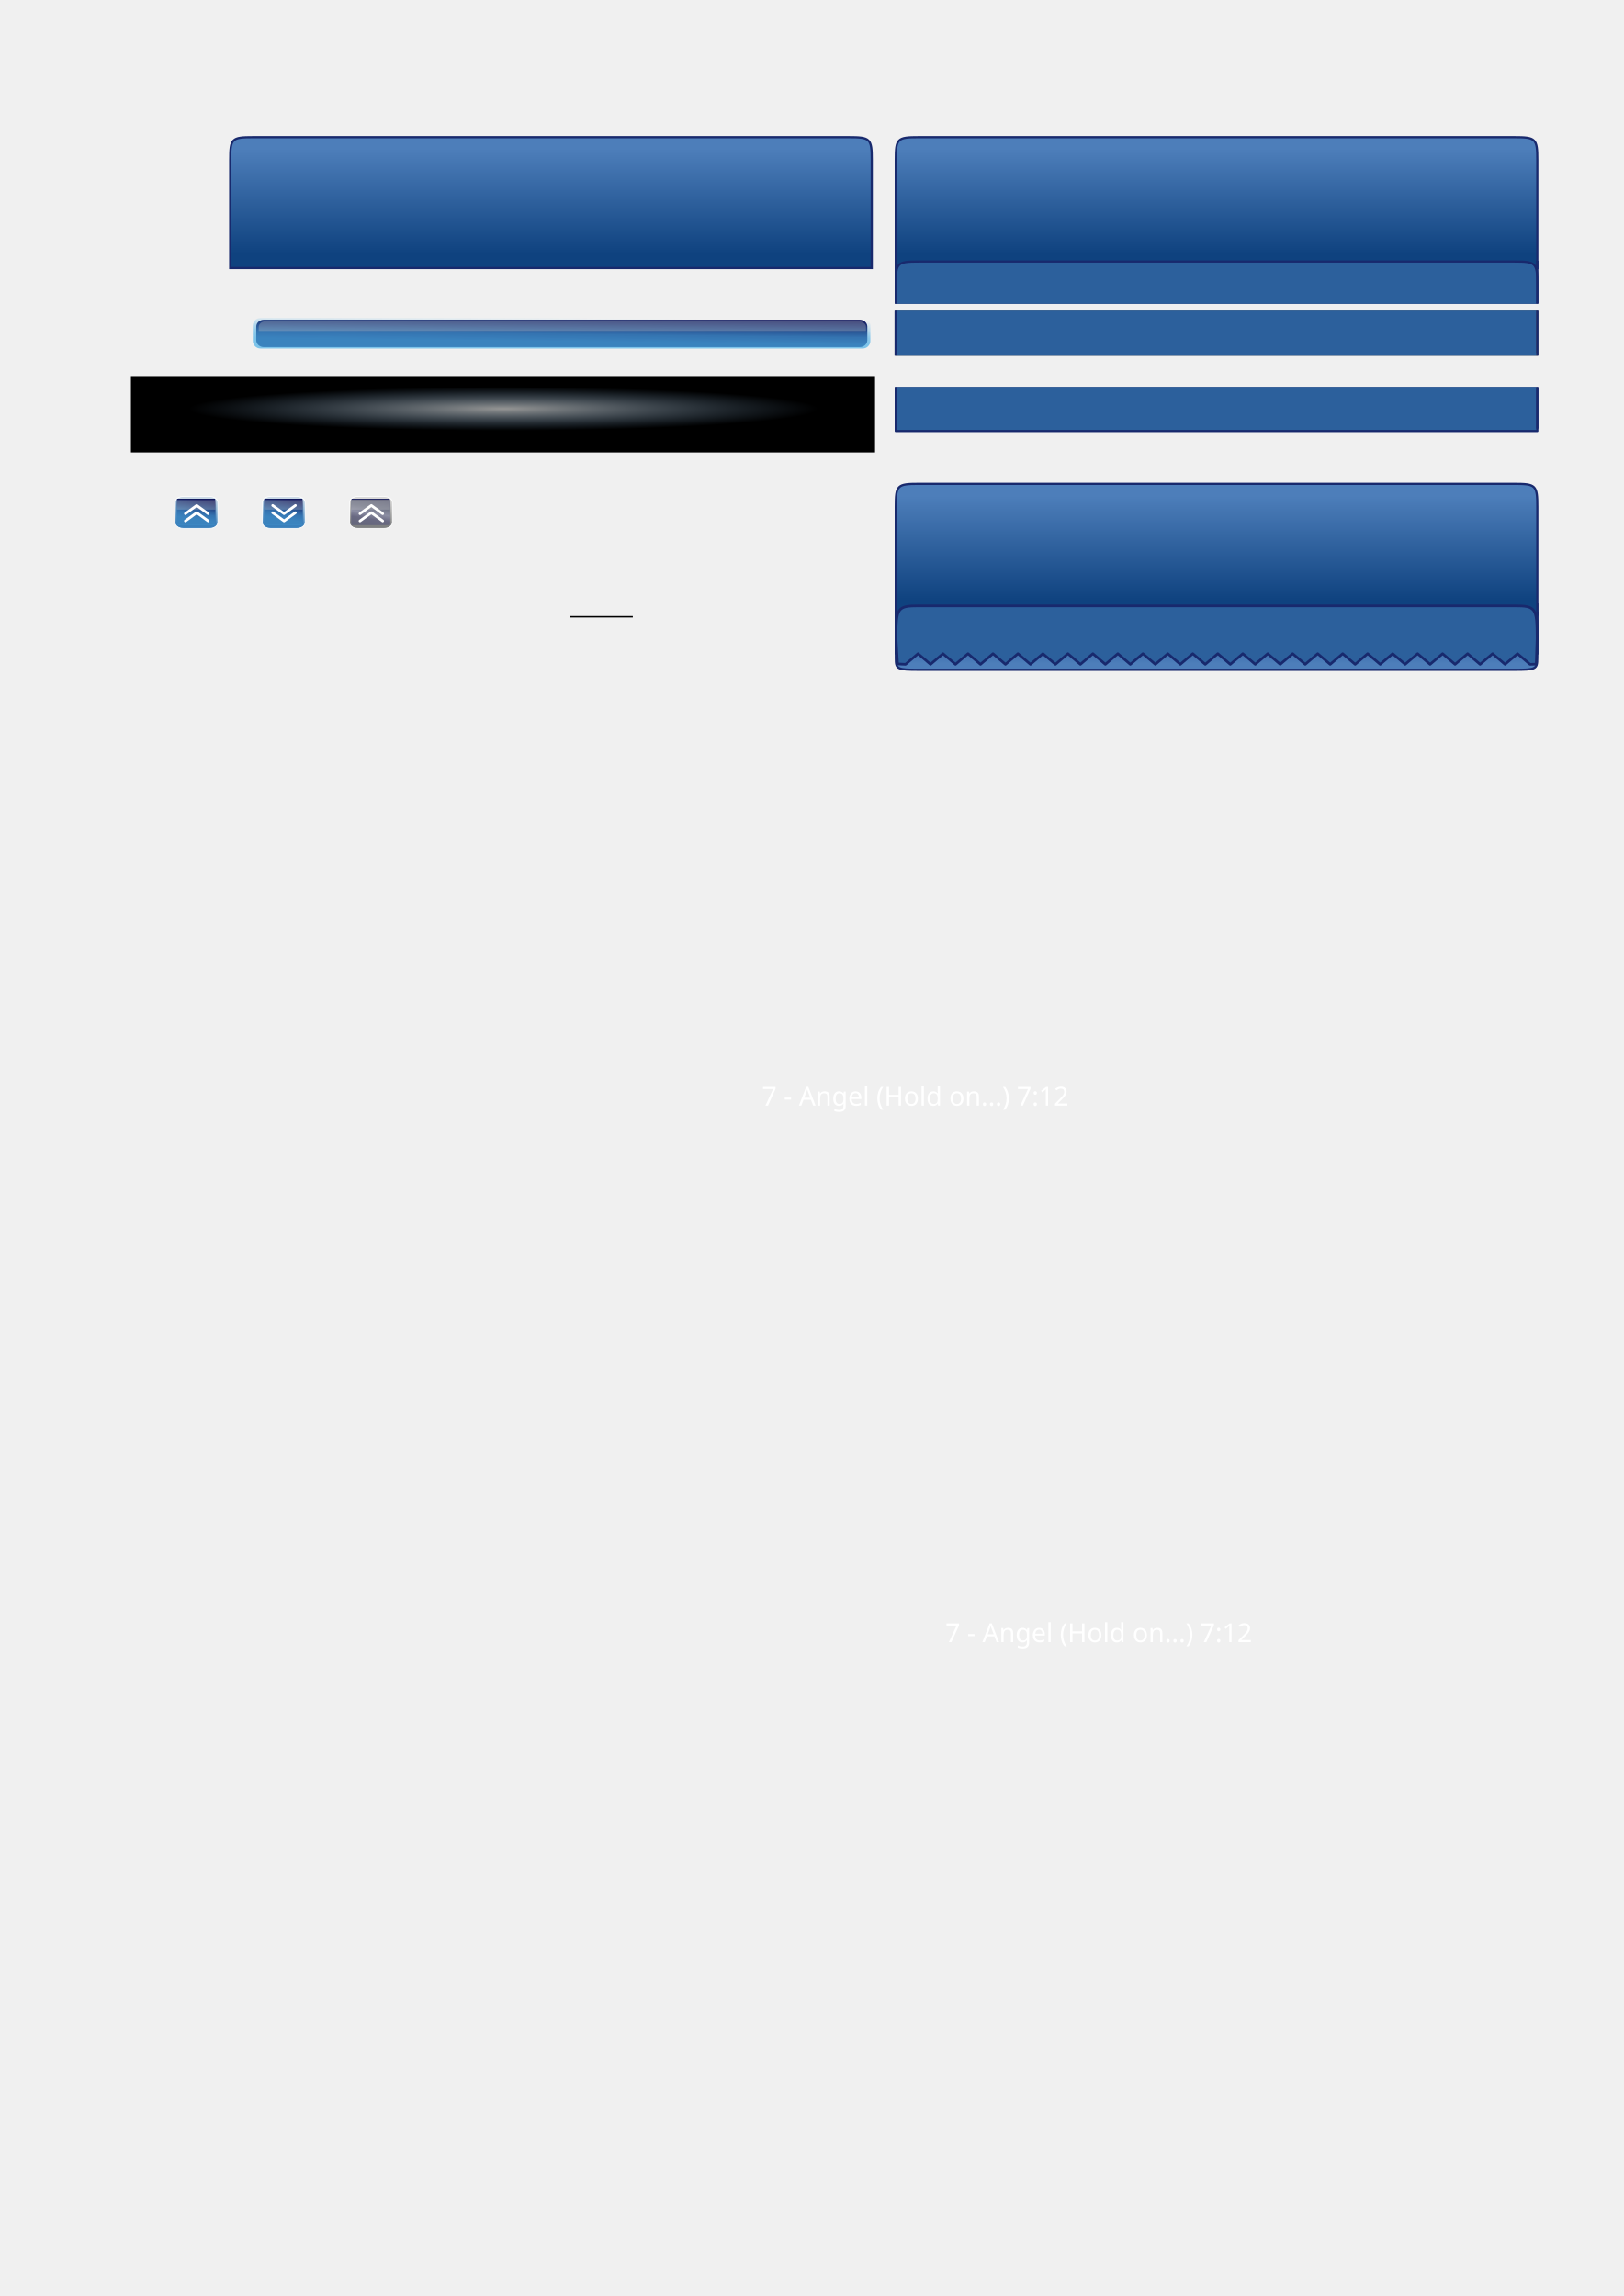
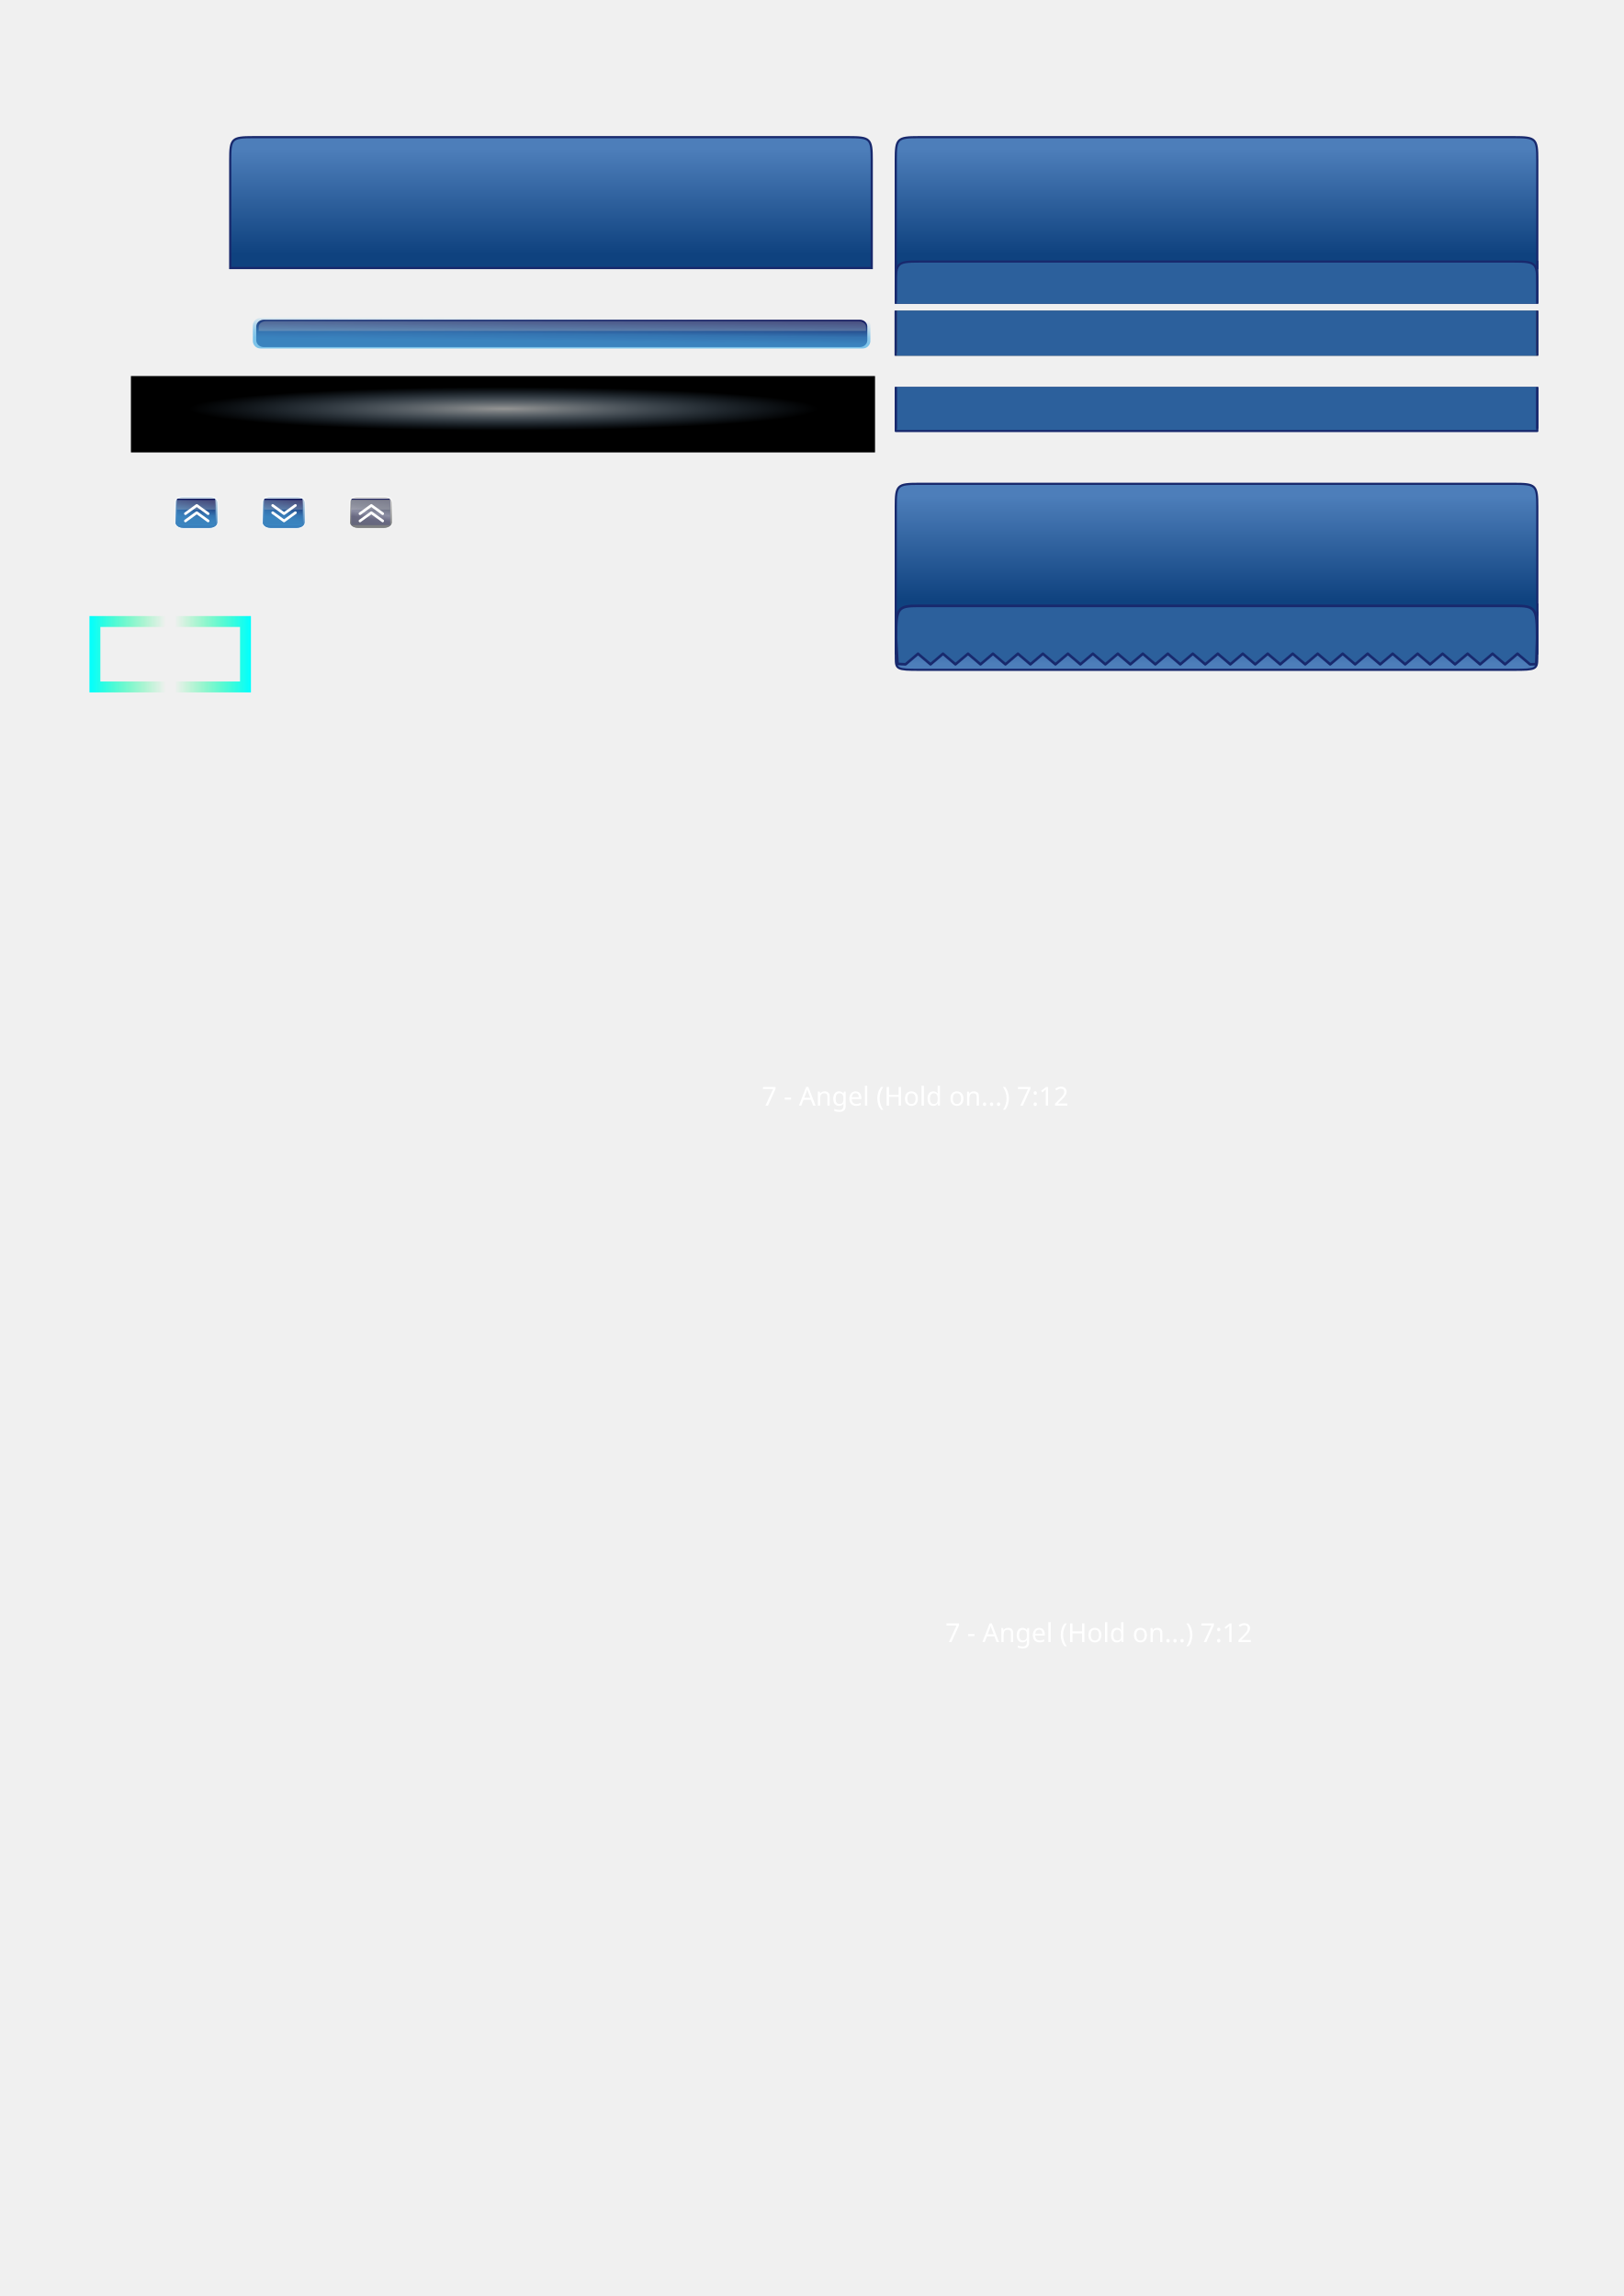
<svg xmlns="http://www.w3.org/2000/svg" xmlns:xlink="http://www.w3.org/1999/xlink" width="744.094" height="1052.362" id="svg2465">
  <defs id="defs2467">
+     <linearGradient id="linearGradient9268">
+       <stop id="stop9270" offset="0" style="stop-color:#00ffff;stop-opacity:1;" />
+       <stop style="stop-color:#00ff44;stop-opacity:0;" offset="0.81" id="stop9274" />
+       <stop id="stop9272" offset="1" style="stop-color:#00ffff;stop-opacity:0;" />
+     </linearGradient>
+     <linearGradient id="linearGradient7327">
+       <stop id="stop7329" offset="0" style="stop-color:#00ff59;stop-opacity:0;" />
+       <stop id="stop7331" offset="1" style="stop-color:#00ffff;stop-opacity:1;" />
+     </linearGradient>
+     <linearGradient id="linearGradient6320">
+       <stop style="stop-color:#000000;stop-opacity:1;" offset="0" id="stop6322" />
+       <stop style="stop-color:#000000;stop-opacity:0;" offset="1" id="stop6324" />
+     </linearGradient>
    <linearGradient id="linearGradient4456">
      <stop style="stop-color:#fffffd;stop-opacity:0.584;" offset="0" id="stop4458" />
      <stop style="stop-color:#91cbff;stop-opacity:0;" offset="1" id="stop4460" />
    </linearGradient>
    <linearGradient id="linearGradient4598">
      <stop id="stop4600" offset="0" style="stop-color:#7e8081;stop-opacity:1;" />
      <stop id="stop4602" offset="1" style="stop-color:#83807c;stop-opacity:0;" />
    </linearGradient>
    <linearGradient id="linearGradient3617">
      <stop style="stop-color:#898989;stop-opacity:1;" offset="0" id="stop3619" />
      <stop style="stop-color:#8e8b91;stop-opacity:1;" offset="0.23" id="stop3621" />
      <stop style="stop-color:#c0c0c0;stop-opacity:1;" offset="0.46" id="stop3623" />
      <stop style="stop-color:#9b9e9b;stop-opacity:1;" offset="0.69" id="stop3625" />
      <stop style="stop-color:#818183;stop-opacity:1;" offset="1" id="stop3627" />
    </linearGradient>
    <linearGradient id="linearGradient5303">
      <stop style="stop-color:#3980bc;stop-opacity:1;" offset="0" id="stop5305" />
      <stop style="stop-color:#3980bc;stop-opacity:0;" offset="1" id="stop5307" />
    </linearGradient>
    <linearGradient id="linearGradient3337">
      <stop style="stop-color:#4f86d3;stop-opacity:1;" offset="0" id="stop3339" />
      <stop style="stop-color:#225799;stop-opacity:1;" offset="1" id="stop3348" />
    </linearGradient>
    <linearGradient y2="59.5" x2="156" y1="107.5" x1="156" gradientUnits="userSpaceOnUse" id="SVGID_3_" gradientTransform="translate(301.5,-42.13782)">
      <stop id="stop41" style="stop-color:#0f427f;stop-opacity:1;" offset="0" />
      <stop id="stop43" style="stop-color:#4d7eba;stop-opacity:1;" offset="1" />
    </linearGradient>
    <linearGradient y2="159.5" x2="156" y1="23.5" x1="156" gradientUnits="userSpaceOnUse" id="SVGID_4_">
      <stop id="stop50" style="stop-color:#383838" offset="0" />
      <stop id="stop52" style="stop-color:#000000" offset="1" />
    </linearGradient>
    <linearGradient y2="338.5" x2="156" y1="386.5" x1="156" gradientUnits="userSpaceOnUse" id="SVGID_1_">
      <stop id="stop13" style="stop-color:#303030" offset="0" />
      <stop id="stop15" style="stop-color:#666666" offset="1" />
    </linearGradient>
    <linearGradient xlink:href="#SVGID_3_" id="linearGradient12237" gradientUnits="userSpaceOnUse" gradientTransform="translate(301.5,-42.13782)" x1="156" y1="107.5" x2="156" y2="59.5" />
    <linearGradient xlink:href="#SVGID_4_" id="linearGradient12239" gradientUnits="userSpaceOnUse" x1="156" y1="23.5" x2="156" y2="159.5" />
    <linearGradient xlink:href="#SVGID_3_" id="linearGradient12249" gradientUnits="userSpaceOnUse" gradientTransform="translate(400,8.362183)" x1="156" y1="107.5" x2="156" y2="59.5" />
    <linearGradient xlink:href="#SVGID_3_" id="linearGradient12307" gradientUnits="userSpaceOnUse" gradientTransform="translate(400,8.362183)" x1="156" y1="107.5" x2="156" y2="59.5" />
    <linearGradient xlink:href="#SVGID_4_" id="linearGradient12309" gradientUnits="userSpaceOnUse" x1="156" y1="23.5" x2="156" y2="159.5" />
    <linearGradient xlink:href="#SVGID_4_" id="linearGradient12321" gradientUnits="userSpaceOnUse" x1="156" y1="23.5" x2="156" y2="159.5" />
    <linearGradient id="linearGradient2492" gradientUnits="userSpaceOnUse" x1="156" y1="23.5" x2="156" y2="159.5">
      <stop offset="0" style="stop-color:#383838" id="stop2494" />
      <stop offset="1" style="stop-color:#000000" id="stop2496" />
    </linearGradient>
    <linearGradient xlink:href="#SVGID_4_" id="linearGradient12327" gradientUnits="userSpaceOnUse" x1="156" y1="23.5" x2="156" y2="159.5" gradientTransform="translate(400,9.362183)" />
    <linearGradient id="linearGradient20166" gradientUnits="userSpaceOnUse" x1="156" y1="23.5" x2="156" y2="159.5">
      <stop offset="0" style="stop-color:#383838" id="stop20168" />
      <stop offset="1" style="stop-color:#000000" id="stop20170" />
    </linearGradient>
    <linearGradient id="linearGradient2477" gradientUnits="userSpaceOnUse" x1="156" y1="386.5" x2="156" y2="338.5">
      <stop offset="0" style="stop-color:#303030" id="stop2479" />
      <stop offset="1" style="stop-color:#666666" id="stop2481" />
    </linearGradient>
    <linearGradient xlink:href="#SVGID_3_" id="linearGradient4249" gradientUnits="userSpaceOnUse" x1="156" y1="386.5" x2="156" y2="338.5" gradientTransform="translate(96.5,-270.1378)" />
    <linearGradient gradientTransform="translate(-304.1549,-0.6960067)" gradientUnits="userSpaceOnUse" xlink:href="#linearGradient3168" id="linearGradient28259" y2="92.862" x2="704.998" y1="92.862" x1="409.998" />
    <linearGradient gradientUnits="userSpaceOnUse" xlink:href="#linearGradient3168" id="linearGradient28255" y2="92.862" x2="704.998" y1="92.862" x1="409.998" />
    <linearGradient gradientUnits="userSpaceOnUse" xlink:href="#linearGradient27262" id="linearGradient27268" y2="92.862" x2="704.998" y1="92.862" x1="409.998" />
    <linearGradient gradientUnits="userSpaceOnUse" xlink:href="#linearGradient3168" id="linearGradient27258" y2="129.297" x2="704.498" y1="129.297" x1="410.498" />
    <linearGradient gradientUnits="userSpaceOnUse" xlink:href="#linearGradient3168" id="linearGradient27240" y2="129.369" x2="705" y1="129.369" x1="704" />
    <linearGradient gradientUnits="userSpaceOnUse" xlink:href="#linearGradient3168" id="linearGradient27238" y2="129.37" x2="411" y1="129.37" x1="410" />
    <linearGradient gradientUnits="userSpaceOnUse" xlink:href="#linearGradient3168" id="linearGradient27236" y2="92.862" x2="704.998" y1="92.862" x1="409.998" />
    <linearGradient gradientTransform="matrix(1.485976,0,0,0.6042971,365.6023,54.96613)" gradientUnits="userSpaceOnUse" xlink:href="#linearGradient3168" id="linearGradient27217" y2="24.505" x2="127.203" y1="204.82" x1="127.203" />
    <linearGradient gradientTransform="matrix(3.373718,0,0,0.225475,387.5908,113.0999)" gradientUnits="userSpaceOnUse" xlink:href="#linearGradient3186" id="linearGradient27214" y2="173.231" x2="39.494" y1="161.823" x1="39.494" />
    <linearGradient gradientTransform="matrix(3.373718,0,0,0.225475,387.5908,113.0999)" gradientUnits="userSpaceOnUse" xlink:href="#linearGradient3186" id="linearGradient27211" y2="173.231" x2="39.494" y1="161.823" x1="39.494" />
    <linearGradient gradientTransform="matrix(1.485976,0,0,0.6042971,365.6023,54.96613)" gradientUnits="userSpaceOnUse" xlink:href="#linearGradient3033" id="linearGradient27209" y2="24.505" x2="127.203" y1="204.82" x1="127.203" />
    <linearGradient gradientTransform="matrix(3.373105,0,0,0.2365409,387.2329,143.3455)" gradientUnits="userSpaceOnUse" xlink:href="#linearGradient3168" id="linearGradient26224" y2="159.921" x2="37.697" y1="182.738" x1="37.697" />
    <linearGradient gradientTransform="translate(-305.5,64.5)" gradientUnits="userSpaceOnUse" xlink:href="#linearGradient3168" id="linearGradient26221" y2="92.862" x2="704.998" y1="92.862" x1="409.998" />
    <linearGradient gradientTransform="translate(-305.5,64.5)" gradientUnits="userSpaceOnUse" xlink:href="#linearGradient3168" id="linearGradient25670" y2="92.862" x2="704.998" y1="92.862" x1="409.998" />
    <linearGradient gradientTransform="translate(-320.5,67.5)" gradientUnits="userSpaceOnUse" xlink:href="#linearGradient3168" id="linearGradient25666" y2="129.37" x2="411" y1="129.37" x1="410" />
    <linearGradient gradientTransform="translate(-320.5,67.5)" gradientUnits="userSpaceOnUse" xlink:href="#linearGradient3168" id="linearGradient25663" y2="129.369" x2="705" y1="129.369" x1="704" />
    <linearGradient gradientUnits="userSpaceOnUse" xlink:href="#linearGradient3168" id="linearGradient25660" y2="129.369" x2="705" y1="129.369" x1="704" />
    <linearGradient gradientUnits="userSpaceOnUse" xlink:href="#linearGradient3168" id="linearGradient25658" y2="129.37" x2="411" y1="129.37" x1="410" />
    <linearGradient gradientUnits="userSpaceOnUse" xlink:href="#linearGradient3168" id="linearGradient25656" y2="92.862" x2="704.998" y1="92.862" x1="409.998" />
    <linearGradient gradientUnits="userSpaceOnUse" xlink:href="#linearGradient3168" id="linearGradient25638" y2="129.369" x2="705" y1="129.369" x1="704" />
    <linearGradient gradientUnits="userSpaceOnUse" xlink:href="#linearGradient3168" id="linearGradient25630" y2="129.37" x2="411" y1="129.37" x1="410" />
    <linearGradient gradientUnits="userSpaceOnUse" xlink:href="#linearGradient3168" id="linearGradient25622" y2="92.862" x2="704.998" y1="92.862" x1="409.998" />
    <linearGradient gradientTransform="matrix(1.485976,0,0,0.6042971,365.6023,54.96613)" gradientUnits="userSpaceOnUse" xlink:href="#linearGradient3033" id="linearGradient24264" y2="24.505" x2="127.203" y1="204.82" x1="127.203" />
    <linearGradient gradientTransform="matrix(3.373718,0,0,0.225475,387.5908,113.0999)" gradientUnits="userSpaceOnUse" xlink:href="#linearGradient3186" id="linearGradient24261" y2="173.231" x2="39.494" y1="161.823" x1="39.494" />
    <linearGradient gradientTransform="matrix(3.373105,0,0,0.2365409,387.2329,143.3455)" gradientUnits="userSpaceOnUse" xlink:href="#linearGradient3168" id="linearGradient18287" y2="159.921" x2="37.697" y1="182.738" x1="37.697" />
    <linearGradient gradientTransform="matrix(1.000179,0,0,0.7770556,1.982399,-16.407)" gradientUnits="userSpaceOnUse" xlink:href="#linearGradient3278" id="linearGradient18132" y2="448.785" x2="281.216" y1="414.846" x1="281.458" />
    <linearGradient gradientTransform="matrix(1,0,0,0.9464286,1.949747,-87.37264)" gradientUnits="userSpaceOnUse" xlink:href="#linearGradient3222" id="linearGradient18130" y2="414.139" x2="291.558" y1="428.139" x1="291.401" />
    <linearGradient gradientTransform="matrix(1.000179,0,0,0.7770556,1.982399,-16.407)" gradientUnits="userSpaceOnUse" xlink:href="#linearGradient3278" id="linearGradient18118" y2="448.785" x2="281.216" y1="414.846" x1="281.458" />
    <linearGradient gradientTransform="matrix(1,0,0,0.9464286,1.949747,-87.37264)" gradientUnits="userSpaceOnUse" xlink:href="#linearGradient3222" id="linearGradient18116" y2="414.139" x2="291.558" y1="428.139" x1="291.401" />
    <linearGradient gradientTransform="matrix(0.2384491,5.0370374e-2,-1.04767,4.931117,449.0314,146.3982)" gradientUnits="userSpaceOnUse" xlink:href="#linearGradient3278" id="linearGradient5431" y2="26.003" x2="617.646" y1="26.003" x1="571.39" />
    <linearGradient gradientTransform="matrix(0.952842,0.2012799,-0.2621792,1.234012,449.0314,146.3982)" gradientUnits="userSpaceOnUse" xlink:href="#linearGradient3256" id="linearGradient5428" y2="167.488" x2="221.501" y1="175.302" x1="219.501" />
    <radialGradient gradientTransform="matrix(1.085913,0.22939,-0.230051,1.082792,449.0314,146.3982)" gradientUnits="userSpaceOnUse" xlink:href="#linearGradient3339" id="radialGradient5425" fy="237.261" fx="87.631" r="43.632" cy="237.261" cx="87.631" />
    <radialGradient gradientTransform="matrix(1.494373,0.3156737,-0.1671707,0.7868303,449.9958,151.0906)" gradientUnits="userSpaceOnUse" xlink:href="#linearGradient3450" id="radialGradient5419" fy="239.966" fx="43.683" r="66.204" cy="239.966" cx="43.683" />
    <linearGradient gradientTransform="matrix(0.9018855,0.1905157,-0.2769924,1.303734,449.0432,146.3427)" gradientUnits="userSpaceOnUse" xlink:href="#linearGradient3316" id="linearGradient5416" y2="67.546" x2="255.826" y1="67.546" x1="163.299" />
    <linearGradient gradientTransform="matrix(1.007419,0.2128088,-0.2479757,1.167159,448.914,146.9377)" gradientUnits="userSpaceOnUse" xlink:href="#linearGradient3426" id="linearGradient5408" y2="30.521" x2="133.694" y1="31.259" x1="191.884" />
    <radialGradient gradientUnits="userSpaceOnUse" xlink:href="#linearGradient3222" id="radialGradient4409" fy="210.796" fx="85.957" r="37.277" cy="210.796" cx="85.957" />
    <linearGradient gradientUnits="userSpaceOnUse" xlink:href="#linearGradient3222" id="linearGradient4407" y2="229.452" x2="97.897" y1="164.932" x1="70.037" />
    <radialGradient gradientUnits="userSpaceOnUse" xlink:href="#linearGradient3210" id="radialGradient4405" fy="211.573" fx="87.398" r="48.997" cy="211.573" cx="87.398" />
    <linearGradient gradientTransform="matrix(1.133764,0,0,0.991129,134.0667,345.742)" gradientUnits="userSpaceOnUse" xlink:href="#linearGradient3033" id="linearGradient4389" y2="24.505" x2="127.203" y1="204.82" x1="127.203" />
    <linearGradient gradientTransform="matrix(2.546623,0,0,0.392677,152.2301,340.5969)" gradientUnits="userSpaceOnUse" xlink:href="#linearGradient3168" id="linearGradient4386" y2="159.921" x2="37.697" y1="182.738" x1="37.697" />
    <linearGradient gradientTransform="matrix(2.546623,0,0,0.392677,152.2301,406.5969)" gradientUnits="userSpaceOnUse" xlink:href="#linearGradient3168" id="linearGradient4383" y2="159.921" x2="37.697" y1="182.738" x1="37.697" />
    <linearGradient gradientTransform="matrix(2.546623,0,0,0.392677,152.2301,470.5969)" gradientUnits="userSpaceOnUse" xlink:href="#linearGradient3168" id="linearGradient4380" y2="159.921" x2="37.697" y1="182.738" x1="37.697" />
    <linearGradient gradientTransform="matrix(2.546623,0,0,0.392677,152.2301,374.5969)" gradientUnits="userSpaceOnUse" xlink:href="#linearGradient3186" id="linearGradient4377" y2="173.231" x2="39.494" y1="161.823" x1="39.494" />
    <linearGradient gradientTransform="matrix(2.546623,0,0,0.392677,152.2301,440.5969)" gradientUnits="userSpaceOnUse" xlink:href="#linearGradient3186" id="linearGradient4374" y2="173.231" x2="39.494" y1="161.823" x1="39.494" />
    <linearGradient id="linearGradient3186">
      <stop id="stop3188" offset="0" style="stop-color:#ffffff;stop-opacity:1" />
      <stop id="stop3190" offset="1" style="stop-color:#ffffff;stop-opacity:0" />
    </linearGradient>
    <linearGradient id="linearGradient3168">
      <stop id="stop3170" offset="0" style="stop-color:#cee9f7;stop-opacity:1" />
      <stop id="stop3172" offset="1" style="stop-color:#bfd8e5;stop-opacity:1" />
    </linearGradient>
    <linearGradient id="linearGradient3033">
      <stop id="stop3035" offset="0" style="stop-color:#419eea;stop-opacity:0.175" />
      <stop id="stop3037" offset="1" style="stop-color:#ffffff;stop-opacity:0" />
    </linearGradient>
    <linearGradient id="linearGradient4152">
      <stop id="stop4154" offset="0" style="stop-color:#452b3b;stop-opacity:0.625" />
      <stop id="stop4162" offset="1" style="stop-color:#3d2634;stop-opacity:0" />
    </linearGradient>
    <radialGradient gradientUnits="userSpaceOnUse" xlink:href="#linearGradient4152" id="radialGradient4150" fy="210.796" fx="85.957" r="37.277" cy="210.796" cx="85.957" />
    <linearGradient id="linearGradient3426">
      <stop id="stop3428" offset="0" style="stop-color:#97f1fd;stop-opacity:1" />
      <stop id="stop3430" offset="1" style="stop-color:#41cdff;stop-opacity:0.701" />
    </linearGradient>
    <linearGradient id="linearGradient3316">
      <stop id="stop3318" offset="0" style="stop-color:#46b3ff;stop-opacity:1" />
      <stop id="stop3324" offset="0.02" style="stop-color:#1d72c9;stop-opacity:1" />
      <stop id="stop3326" offset="0.515" style="stop-color:#64cff4;stop-opacity:1" />
      <stop id="stop3330" offset="0.668" style="stop-color:#65d1f7;stop-opacity:1" />
      <stop id="stop3328" offset="0.92" style="stop-color:#196dc7;stop-opacity:1" />
      <stop id="stop3320" offset="1" style="stop-color:#196dc7;stop-opacity:1" />
    </linearGradient>
    <linearGradient id="linearGradient3450">
      <stop id="stop3452" offset="0" style="stop-color:#fdfdfd;stop-opacity:1" />
      <stop id="stop3454" offset="1" style="stop-color:#fdfdfd;stop-opacity:0" />
    </linearGradient>
    <linearGradient id="linearGradient3222">
      <stop id="stop3224" offset="0" style="stop-color:#4cb0e7;stop-opacity:1" />
      <stop id="stop3242" offset="0.23" style="stop-color:#4cb0e7;stop-opacity:1" />
      <stop id="stop3230" offset="0.46" style="stop-color:#4cb0e7;stop-opacity:0.854" />
      <stop id="stop3232" offset="0.69" style="stop-color:#4cb0e7;stop-opacity:0.486" />
      <stop id="stop3226" offset="1" style="stop-color:#4cb0e7;stop-opacity:0" />
    </linearGradient>
    <linearGradient id="linearGradient3210">
      <stop id="stop3212" offset="0" style="stop-color:#186bc7;stop-opacity:1" />
      <stop id="stop3218" offset="0.8" style="stop-color:#186bc7;stop-opacity:1" />
      <stop id="stop3214" offset="1" style="stop-color:#1c74cb;stop-opacity:0" />
    </linearGradient>
    <linearGradient id="linearGradient3339">
      <stop id="stop3341" offset="0" style="stop-color:#ffffff;stop-opacity:1" />
      <stop id="stop3349" offset="1" style="stop-color:#ffffff;stop-opacity:0" />
    </linearGradient>
    <linearGradient id="linearGradient3256">
      <stop id="stop3258" offset="0" style="stop-color:#3d9cde;stop-opacity:1" />
      <stop id="stop3260" offset="1" style="stop-color:#3d9cde;stop-opacity:0" />
    </linearGradient>
    <linearGradient id="linearGradient3278">
      <stop id="stop3280" offset="0" style="stop-color:#2c8cca;stop-opacity:1;" />
      <stop id="stop3284" offset="0.3" style="stop-color:#35a4db;stop-opacity:1;" />
      <stop id="stop3290" offset="0.63" style="stop-color:#1e8acf;stop-opacity:1;" />
      <stop id="stop3282" offset="1" style="stop-color:#1266b8;stop-opacity:1;" />
    </linearGradient>
    <linearGradient gradientTransform="matrix(1.007419,0.212809,-0.247976,1.167159,25.15494,-40.21702)" gradientUnits="userSpaceOnUse" xlink:href="#linearGradient3426" id="linearGradient3258" y2="30.521" x2="133.694" y1="31.259" x1="191.884" />
    <linearGradient gradientTransform="matrix(0.901885,0.190516,-0.276992,1.303734,25.28407,-40.812)" gradientUnits="userSpaceOnUse" xlink:href="#linearGradient3316" id="linearGradient3266" y2="67.546" x2="255.826" y1="67.546" x1="163.299" />
    <radialGradient gradientTransform="matrix(1.494373,0.315674,-0.167171,0.78683,25.27228,-40.75651)" gradientUnits="userSpaceOnUse" xlink:href="#linearGradient3450" id="radialGradient3269" fy="239.966" fx="43.683" r="66.204" cy="239.966" cx="43.683" />
    <radialGradient gradientTransform="matrix(1.085913,0.22939,-0.230051,1.082792,25.27228,-40.75651)" gradientUnits="userSpaceOnUse" xlink:href="#linearGradient3339" id="radialGradient3275" fy="237.261" fx="87.631" r="43.632" cy="237.261" cx="87.631" />
    <linearGradient gradientTransform="matrix(0.952842,0.20128,-0.262179,1.234011,25.27228,-40.75651)" gradientUnits="userSpaceOnUse" xlink:href="#linearGradient3256" id="linearGradient3279" y2="167.488" x2="221.501" y1="175.302" x1="219.501" />
    <linearGradient gradientTransform="matrix(0.238449,5.037037e-2,-1.04767,4.931117,25.27228,-40.75651)" gradientUnits="userSpaceOnUse" xlink:href="#linearGradient3278" id="linearGradient3282" y2="26.003" x2="617.646" y1="26.003" x1="571.39" />
    <linearGradient gradientUnits="userSpaceOnUse" id="linearGradient2388" y2="159.5" x2="156" y1="23.5" x1="156">
      <stop id="stop2390" offset="0" style="stop-color:#383838;stop-opacity:1" />
      <stop id="stop2392" offset="1" style="stop-color:#000000;stop-opacity:1" />
    </linearGradient>
    <linearGradient gradientTransform="translate(400,9.362183)" gradientUnits="userSpaceOnUse" xlink:href="#SVGID_4_" id="linearGradient2386" y2="159.5" x2="156" y1="23.5" x1="156" />
    <linearGradient gradientUnits="userSpaceOnUse" id="linearGradient2380" y2="159.5" x2="156" y1="23.5" x1="156">
      <stop id="stop2382" offset="0" style="stop-color:#383838;stop-opacity:1" />
      <stop id="stop2384" offset="1" style="stop-color:#000000;stop-opacity:1" />
    </linearGradient>
    <linearGradient gradientUnits="userSpaceOnUse" xlink:href="#SVGID_4_" id="linearGradient2378" y2="159.5" x2="156" y1="23.5" x1="156" />
    <linearGradient gradientUnits="userSpaceOnUse" xlink:href="#SVGID_4_" id="linearGradient2376" y2="159.5" x2="156" y1="23.5" x1="156" />
    <linearGradient gradientTransform="translate(400,8.362183)" gradientUnits="userSpaceOnUse" xlink:href="#SVGID_3_" id="linearGradient2374" y2="59.5" x2="156" y1="107.5" x1="156" />
    <linearGradient gradientTransform="translate(400,8.362183)" gradientUnits="userSpaceOnUse" xlink:href="#SVGID_3_" id="linearGradient2372" y2="59.5" x2="156" y1="107.5" x1="156" />
    <linearGradient gradientUnits="userSpaceOnUse" xlink:href="#SVGID_4_" id="linearGradient2370" y2="159.5" x2="156" y1="23.5" x1="156" />
    <linearGradient gradientTransform="translate(301.5,-42.13782)" gradientUnits="userSpaceOnUse" xlink:href="#SVGID_3_" id="linearGradient2368" y2="59.5" x2="156" y1="107.5" x1="156" />
    <linearGradient gradientUnits="userSpaceOnUse" id="linearGradient2362" y2="338.5" x2="156" y1="386.5" x1="156">
      <stop id="stop2364" offset="0" style="stop-color:#303030;stop-opacity:1" />
      <stop id="stop2366" offset="1" style="stop-color:#666666;stop-opacity:1" />
    </linearGradient>
    <linearGradient gradientUnits="userSpaceOnUse" id="linearGradient2356" y2="159.5" x2="156" y1="23.5" x1="156">
      <stop id="stop2358" offset="0" style="stop-color:#383838;stop-opacity:1" />
      <stop id="stop2360" offset="1" style="stop-color:#000000;stop-opacity:1" />
    </linearGradient>
    <linearGradient gradientTransform="translate(301.5,-42.13782)" gradientUnits="userSpaceOnUse" id="linearGradient2350" y2="59.5" x2="156" y1="107.5" x1="156">
      <stop id="stop2352" offset="0" style="stop-color:#303030;stop-opacity:1" />
      <stop id="stop2354" offset="1" style="stop-color:#666666;stop-opacity:1" />
    </linearGradient>
    <linearGradient id="linearGradient27262">
      <stop id="stop27264" offset="0" style="stop-color:#000000;stop-opacity:1" />
      <stop id="stop27266" offset="1" style="stop-color:#000000;stop-opacity:0" />
    </linearGradient>
    <linearGradient xlink:href="#linearGradient3222" id="linearGradient2601" gradientUnits="userSpaceOnUse" gradientTransform="matrix(1,0,0,0.9464286,1.949747,-87.37264)" x1="291.401" y1="428.139" x2="291.558" y2="414.139" />
    <linearGradient xlink:href="#linearGradient3278" id="linearGradient2603" gradientUnits="userSpaceOnUse" gradientTransform="matrix(1.000179,0,0,0.7770556,1.982399,-16.407)" x1="281.458" y1="414.846" x2="281.216" y2="448.785" />
    <linearGradient xlink:href="#SVGID_3_" id="linearGradient2344" gradientUnits="userSpaceOnUse" gradientTransform="translate(401.4985,8.862184)" x1="156" y1="107.5" x2="156" y2="59.5" />
    <radialGradient xlink:href="#linearGradient3337" id="radialGradient3335" cx="112.784" cy="234.593" fx="112.784" fy="234.593" r="22.774" gradientUnits="userSpaceOnUse" />
    <linearGradient xlink:href="#linearGradient3222" id="linearGradient3406" gradientUnits="userSpaceOnUse" gradientTransform="matrix(6.3392643e-2,0,0,0.8483223,112.2672,-122.4285)" x1="291.401" y1="428.139" x2="291.558" y2="414.139" />
    <linearGradient xlink:href="#linearGradient5303" id="linearGradient3410" gradientUnits="userSpaceOnUse" gradientTransform="matrix(0.7536468,0,0,0.5479872,33.50767,105.6876)" x1="128.034" y1="246.686" x2="128.034" y2="217.694" />
    <linearGradient xlink:href="#linearGradient3222" id="linearGradient3880" gradientUnits="userSpaceOnUse" gradientTransform="matrix(6.3392643e-2,0,0,0.8483223,72.26723,-122.4285)" x1="291.401" y1="428.139" x2="291.558" y2="414.139" />
    <linearGradient xlink:href="#linearGradient5303" id="linearGradient3884" gradientUnits="userSpaceOnUse" gradientTransform="matrix(0.7536468,0,0,0.5479872,-6.49233,105.6876)" x1="128.034" y1="246.686" x2="128.034" y2="217.694" />
    <linearGradient xlink:href="#SVGID_3_" id="linearGradient4487" gradientUnits="userSpaceOnUse" gradientTransform="translate(401.4985,8.862184)" x1="156" y1="107.5" x2="156" y2="59.5" />
    <linearGradient xlink:href="#SVGID_3_" id="linearGradient7417" gradientUnits="userSpaceOnUse" gradientTransform="translate(401.5,167.7483)" x1="156" y1="107.5" x2="156" y2="59.5" />
    <linearGradient xlink:href="#SVGID_3_" id="linearGradient7420" gradientUnits="userSpaceOnUse" gradientTransform="matrix(0.9997807,0,0,-0.4987126,401.5342,333.9396)" x1="156" y1="107.5" x2="156" y2="59.5" />
    <linearGradient xlink:href="#linearGradient4598" id="linearGradient2644" gradientUnits="userSpaceOnUse" gradientTransform="matrix(0.7536468,0,0,0.5479872,-6.49233,105.6876)" x1="128.034" y1="246.686" x2="128.034" y2="217.694" />
    <linearGradient xlink:href="#linearGradient3617" id="linearGradient2646" gradientUnits="userSpaceOnUse" gradientTransform="matrix(6.3392643e-2,0,0,0.8483223,72.26723,-122.4285)" x1="291.401" y1="428.139" x2="291.558" y2="414.139" />
    <radialGradient xlink:href="#linearGradient4456" id="radialGradient7665" cx="249.252" cy="278.908" fx="249.252" fy="278.908" r="144.252" gradientTransform="matrix(1,0,0,6.9322916e-2,-18.50488,168.0274)" gradientUnits="userSpaceOnUse" />
+     <linearGradient xlink:href="#linearGradient7327" id="linearGradient7325" x1="201.7" y1="279.862" x2="263.3" y2="279.862" gradientUnits="userSpaceOnUse" gradientTransform="matrix(0.4367712,0,0,0.2726525,-15.44956,216.8073)" />
+     <linearGradient xlink:href="#linearGradient7327" id="linearGradient8304" gradientUnits="userSpaceOnUse" gradientTransform="matrix(-0.4367712,0,0,0.2726525,190.4496,190.3069)" x1="201.7" y1="279.862" x2="263.3" y2="279.862" />
+     <linearGradient xlink:href="#linearGradient7327" id="linearGradient6337" gradientUnits="userSpaceOnUse" gradientTransform="matrix(0.5583185,0,0,1.669571,65.46614,-156.0586)" x1="108" y1="258.387" x2="150.038" y2="258.387" />
+     <linearGradient xlink:href="#linearGradient7327" id="linearGradient7313" gradientUnits="userSpaceOnUse" gradientTransform="matrix(0.5593034,0,0,1.667075,65.35816,-173.3634)" x1="108" y1="258.387" x2="150.038" y2="258.387" />
+     <linearGradient xlink:href="#linearGradient9268" id="linearGradient9266" x1="113" y1="266.757" x2="139" y2="266.757" gradientUnits="userSpaceOnUse" />
+     <linearGradient xlink:href="#linearGradient9268" id="linearGradient9281" gradientUnits="userSpaceOnUse" x1="113" y1="266.757" x2="139" y2="266.757" gradientTransform="translate(-213,1.3466141e-6)" />
+     <linearGradient xlink:href="#linearGradient7327" id="linearGradient11239" x1="80" y1="299.862" x2="115" y2="299.862" gradientUnits="userSpaceOnUse" />
+     <linearGradient xlink:href="#linearGradient7327" id="linearGradient11243" gradientUnits="userSpaceOnUse" x1="80" y1="299.862" x2="115" y2="299.862" gradientTransform="matrix(-1,0,0,1,156,2.734375e-6)" />
+     <linearGradient xlink:href="#linearGradient7327" id="linearGradient11247" gradientUnits="userSpaceOnUse" x1="80" y1="299.862" x2="115" y2="299.862" gradientTransform="translate(-10.12501,-34.99992)" />
  </defs>
  <g id="layer1">
    <g id="head">
      <path clip-rule="evenodd" d="M 410.498,73.362 C 410.498,63.482 411.128,62.862 421.068,62.862 L 693.928,62.862 C 703.868,62.862 704.498,63.482 704.498,73.362 L 704.498,122.862 L 410.498,122.862 L 410.498,73.362 z " id="path45" style="fill:url(#linearGradient4487);fill-opacity:1;fill-rule:evenodd;stroke:#18296d;stroke-opacity:1" />
      <path id="path54" d="M 420.998,119.875 C 411.118,119.875 410.498,120.495 410.498,130.375 L 410.498,138.719 L 704.498,138.719 L 704.498,130.375 C 704.498,120.495 703.878,119.875 693.998,119.875 L 420.998,119.875 z " style="fill:#2c609c;fill-opacity:1;fill-rule:evenodd;stroke:#18296d;stroke-linecap:round;stroke-linejoin:round;stroke-opacity:1" />
      <path id="path7378" d="M 410.5,120.018 L 410.5,138.722" style="fill:none;fill-opacity:0;fill-rule:evenodd;stroke:#18296d;stroke-width:1;stroke-linecap:square;stroke-linejoin:miter;stroke-miterlimit:4;stroke-dasharray:none;stroke-opacity:1" />
      <path id="path16260" d="M 411,138.612 L 703.997,138.612" style="fill:none;fill-rule:evenodd;stroke:#2c609c;stroke-width:1.205;stroke-linecap:butt;stroke-linejoin:miter;stroke-miterlimit:0;stroke-dasharray:none;stroke-opacity:1" />
      <path id="path19169" d="M 704.5,120.017 L 704.5,138.721" style="fill:none;fill-opacity:0;fill-rule:evenodd;stroke:#18296d;stroke-width:1;stroke-linecap:square;stroke-linejoin:miter;stroke-miterlimit:0;stroke-dasharray:none;stroke-opacity:1" />
    </g>
    <path clip-rule="evenodd" d="M 105.5,73.362 C 105.5,63.482 106.13,62.862 116.07,62.862 L 388.93,62.862 C 398.87,62.862 399.5,63.482 399.5,73.362 L 399.5,122.862 L 105.5,122.862 L 105.5,73.362 z " id="track" style="fill:url(#linearGradient4249);fill-rule:evenodd;stroke:#18296d;fill-opacity:1.0;stroke-opacity:1" />
    <text style="font-size:12px;fill:#ffffff;font-family:ArialMT" id="text150" font-size="12" x="349.144" y="506.762">7 - Angel (Hold on...) 7:12</text>
    <g id="tail">
      <path id="path20172" d="M 410.5,177.862 L 410.5,197.55 L 704.5,197.55 L 704.5,177.862 L 410.5,177.862 z " style="fill:#2c609c;fill-opacity:1;fill-rule:evenodd;stroke:#18296d;stroke-linecap:round;stroke-linejoin:round;stroke-opacity:1" />
      <path id="path22137" d="M 411.651,178.016 L 703.35,178.016" style="fill:#2e609c;fill-opacity:1;fill-rule:evenodd;stroke:#2c609c;stroke-width:1.304;stroke-linecap:square;stroke-linejoin:miter;stroke-miterlimit:0;stroke-dasharray:none;stroke-opacity:1" />
      <path id="path26017" d="M 410.5,177.862 L 410.5,195.957" style="fill:#000000;fill-opacity:0;fill-rule:evenodd;stroke:#18296d;stroke-width:1;stroke-linecap:square;stroke-linejoin:miter;stroke-miterlimit:4;stroke-dasharray:none;stroke-opacity:1" />
      <path id="path30866" d="M 704.5,177.862 L 704.5,195.957" style="fill:#000000;fill-opacity:0;fill-rule:evenodd;stroke:#18296d;stroke-width:1;stroke-linecap:square;stroke-linejoin:miter;stroke-miterlimit:4;stroke-dasharray:none;stroke-opacity:1" />
    </g>
    <g id="body">
      <path id="path31845" d="M 410.479,142.863 L 410.479,162.55 L 704.479,162.55 L 704.479,142.863 L 410.479,142.863 z " style="fill:#2c609c;fill-opacity:1;fill-rule:evenodd;stroke:#555555;stroke-linecap:round;stroke-linejoin:round" />
      <path id="path31847" d="M 411.649,143.014 L 703.348,143.014" style="fill:none;fill-rule:evenodd;stroke:#2c609c;stroke-width:1.304;stroke-linecap:square;stroke-linejoin:miter;stroke-miterlimit:0;stroke-dasharray:none;stroke-opacity:1" />
      <path id="path31849" d="M 410.479,142.883 L 410.479,162.528" style="fill:none;fill-rule:evenodd;stroke:#18296d;stroke-width:1.042;stroke-linecap:square;stroke-linejoin:miter;stroke-miterlimit:4;stroke-dasharray:none;stroke-opacity:1" />
      <path id="path31851" d="M 704.479,142.883 L 704.479,162.528" style="fill:none;fill-rule:evenodd;stroke:#18296d;stroke-width:1.042;stroke-linecap:square;stroke-linejoin:miter;stroke-miterlimit:4;stroke-dasharray:none;stroke-opacity:1" />
      <path id="path31857" d="M 411.653,162.4 L 703.305,162.4" style="fill:none;fill-rule:evenodd;stroke:#2c609c;stroke-width:1.304;stroke-linecap:square;stroke-linejoin:miter;stroke-miterlimit:0;stroke-dasharray:none;stroke-opacity:1" />
    </g>
    <text x="433.222" y="752.662" style="font-size:12px;fill:#ffffff;font-family:ArialMT" id="text2503">7 - Angel (Hold on...) 7:12</text>
    <g transform="matrix(1,0,0,1.056604,-21.92176,-176.0902)" id="body_background">
      <path d="M 139.356,308.321 C 139.356,306.684 140.909,305.351 142.819,305.351 L 415.924,305.351 C 417.834,305.351 419.387,306.684 419.387,308.321 L 419.387,314.261 C 419.387,315.898 417.834,317.23 415.924,317.23 L 142.819,317.23 C 140.909,317.23 139.356,315.898 139.356,314.261 L 139.356,308.321 z " style="fill:#11185e;fill-opacity:1;fill-rule:evenodd" id="path5405" />
      <path d="M 137.787,307.893 C 137.787,306.066 139.357,304.58 141.287,304.58 L 417.287,304.58 C 419.217,304.58 420.787,306.066 420.787,307.893 L 420.787,314.518 C 420.787,316.344 419.217,317.83 417.287,317.83 L 141.287,317.83 C 139.357,317.83 137.787,316.344 137.787,314.518 L 137.787,307.893 z " style="opacity:0.7;fill:url(#linearGradient2601);fill-opacity:1;fill-rule:evenodd" id="path7382" />
      <path d="M 143.914,305.95 C 142.016,305.95 140.476,307.079 140.476,308.468 L 140.476,310.218 L 418.776,310.218 L 418.776,308.468 C 418.776,307.079 417.235,305.95 415.337,305.95 L 143.914,305.95 z " style="opacity:0.3;fill:#c8c8c8;fill-opacity:1;fill-rule:evenodd" id="path11268" />
    </g>
    <g id="collapsed_head">
      <path style="fill:url(#linearGradient7420);fill-opacity:1;fill-rule:evenodd;stroke:#18296d;stroke-width:1;stroke-miterlimit:4;stroke-dasharray:none;stroke-opacity:1" id="path6503" d="M 410.532,301.773 C 410.532,306.7 411.162,307.009 421.1,307.009 L 693.9,307.009 C 703.838,307.009 704.468,306.7 704.468,301.773 L 704.468,277.086 L 410.532,277.086 L 410.532,301.773 z " clip-rule="evenodd" />
      <path clip-rule="evenodd" d="M 410.5,232.248 C 410.5,222.368 411.13,221.748 421.07,221.748 L 693.93,221.748 C 703.87,221.748 704.5,222.368 704.5,232.248 L 704.5,281.748 L 410.5,281.748 L 410.5,232.248 z " id="path2334" style="fill:url(#linearGradient7417);fill-opacity:1;fill-rule:evenodd;stroke:#18296d;stroke-opacity:1" />
      <path style="fill:#2c609c;fill-opacity:1;fill-rule:evenodd;stroke:#18296d;stroke-width:1.192;stroke-linecap:round;stroke-linejoin:round;stroke-opacity:1" d="M 421.079,277.693 C 411.205,277.693 410.61,278.58 410.61,292.63 L 411.317,304.322 L 414.985,304.505 L 420.704,299.63 L 426.423,304.505 L 432.142,299.63 L 437.861,304.505 L 443.611,299.63 L 449.33,304.505 L 455.049,299.63 L 460.768,304.505 L 466.487,299.63 L 472.206,304.505 L 477.925,299.63 L 483.675,304.505 L 489.394,299.63 L 495.113,304.505 L 500.832,299.63 L 506.551,304.505 L 512.27,299.63 L 517.989,304.505 L 523.74,299.63 L 529.459,304.505 L 535.178,299.63 L 540.897,304.505 L 546.616,299.63 L 552.335,304.505 L 558.085,299.63 L 563.804,304.505 L 569.523,299.63 L 575.242,304.505 L 580.961,299.63 L 586.68,304.505 L 592.399,299.63 L 598.149,304.505 L 603.868,299.63 L 609.587,304.505 L 615.306,299.63 L 621.025,304.505 L 626.744,299.63 L 632.494,304.505 L 638.213,299.63 L 643.933,304.505 L 649.652,299.63 L 655.37,304.505 L 661.09,299.63 L 666.809,304.505 L 672.559,299.63 L 678.278,304.505 L 683.997,299.63 L 689.716,304.505 L 695.435,299.63 L 701.154,304.505 L 704.008,304.426 L 704.404,292.63 C 704.404,278.58 703.809,277.693 693.935,277.693 L 421.079,277.693 z " id="path2336" />
      <path id="path2338" d="M 410.502,280.804 L 410.502,299.508" style="fill:none;fill-opacity:0;fill-rule:evenodd;stroke:#18296d;stroke-width:1;stroke-linecap:square;stroke-linejoin:miter;stroke-miterlimit:4;stroke-dasharray:none;stroke-opacity:1" />
      <path id="path2342" d="M 704.502,280.803 L 704.502,299.507" style="fill:none;fill-opacity:0;fill-rule:evenodd;stroke:#18296d;stroke-width:1;stroke-linecap:square;stroke-linejoin:miter;stroke-miterlimit:0;stroke-dasharray:none;stroke-opacity:1" />
    </g>
    <g id="expand_button">
      <rect ry="2.74" rx="3.768" y="227.539" x="120.177" height="14.646" width="19.646" id="rect2379" style="fill:url(#linearGradient3410);fill-opacity:1;fill-rule:evenodd;stroke:#ffffff;stroke-width:0.354;stroke-miterlimit:4;stroke-dasharray:none;stroke-dashoffset:0;stroke-opacity:1" />
      <path id="path5321" style="fill:#11185e;fill-opacity:1;fill-rule:evenodd" d="M 120.978,231.619 C 120.978,229.947 121.076,228.586 121.198,228.586 L 138.522,228.586 C 138.643,228.586 138.742,229.947 138.742,231.619 L 138.742,237.685 C 138.742,239.357 138.643,240.717 138.522,240.717 L 121.198,240.717 C 121.076,240.717 120.978,239.357 120.978,237.685 L 120.978,231.619 z " />
      <path id="path5323" style="opacity:0.7;fill:url(#linearGradient3406);fill-opacity:1;fill-rule:evenodd" d="M 120.878,231.864 C 120.878,230.227 120.978,228.895 121.1,228.895 L 138.597,228.895 C 138.719,228.895 138.818,230.227 138.818,231.864 L 138.818,237.802 C 138.818,239.439 138.719,240.771 138.597,240.771 L 121.1,240.771 C 120.978,240.771 120.878,239.439 120.878,237.802 L 120.878,231.864 z " />
      <path id="path5325" style="opacity:0.3;fill:#c8c8c8;fill-opacity:1;fill-rule:evenodd" d="M 121.267,229.197 C 121.147,229.197 121.049,230.35 121.049,231.769 L 121.049,233.557 L 138.703,233.557 L 138.703,231.769 C 138.703,230.35 138.605,229.197 138.485,229.197 L 121.267,229.197 z " />
      <g transform="translate(-70.00001,-16.30015)" id="g5358">
        <path style="fill:none;fill-rule:evenodd;stroke:#ffffff;stroke-width:1.218;stroke-linecap:round;stroke-linejoin:round;stroke-miterlimit:4;stroke-dasharray:none;stroke-opacity:1" d="M 194.963,251.299 L 200.169,255.071 L 205.375,251.299 L 205.375,251.299 L 205.375,251.299" id="path4320" />
        <path style="fill:none;fill-rule:evenodd;stroke:#ffffff;stroke-width:1.218;stroke-linecap:round;stroke-linejoin:round;stroke-miterlimit:4;stroke-dasharray:none;stroke-opacity:1" d="M 194.963,247.973 L 200.169,251.745 L 205.375,247.973 L 205.375,247.973 L 205.375,247.973" id="path4322" />
      </g>
    </g>
    <g id="collapse_button">
      <rect style="fill:url(#linearGradient3884);fill-opacity:1;fill-rule:evenodd;stroke:#ffffff;stroke-width:0.354;stroke-miterlimit:4;stroke-dasharray:none;stroke-dashoffset:0;stroke-opacity:1" id="rect3857" width="19.646" height="14.646" x="80.177" y="227.539" rx="3.768" ry="2.74" />
      <path d="M 80.978,231.619 C 80.978,229.947 81.076,228.586 81.198,228.586 L 98.522,228.586 C 98.643,228.586 98.742,229.947 98.742,231.619 L 98.742,237.685 C 98.742,239.357 98.643,240.717 98.522,240.717 L 81.198,240.717 C 81.076,240.717 80.978,239.357 80.978,237.685 L 80.978,231.619 z " style="fill:#11185e;fill-opacity:1;fill-rule:evenodd" id="path3859" />
      <path d="M 80.878,231.864 C 80.878,230.227 80.978,228.895 81.1,228.895 L 98.597,228.895 C 98.719,228.895 98.818,230.227 98.818,231.864 L 98.818,237.802 C 98.818,239.439 98.719,240.771 98.597,240.771 L 81.1,240.771 C 80.978,240.771 80.878,239.439 80.878,237.802 L 80.878,231.864 z " style="opacity:0.7;fill:url(#linearGradient3880);fill-opacity:1;fill-rule:evenodd" id="path3861" />
      <path d="M 81.267,229.197 C 81.147,229.197 81.049,230.35 81.049,231.769 L 81.049,233.557 L 98.703,233.557 L 98.703,231.769 C 98.703,230.35 98.605,229.197 98.485,229.197 L 81.267,229.197 z " style="opacity:0.3;fill:#c8c8c8;fill-opacity:1;fill-rule:evenodd" id="path3863" />
      <g id="g3865" transform="matrix(1,0,0,-1,-110,486.7432)">
        <path id="path3867" d="M 194.963,251.299 L 200.169,255.071 L 205.375,251.299 L 205.375,251.299 L 205.375,251.299" style="fill:none;fill-rule:evenodd;stroke:#ffffff;stroke-width:1.218;stroke-linecap:round;stroke-linejoin:round;stroke-miterlimit:4;stroke-dasharray:none;stroke-opacity:1" />
        <path id="path3869" d="M 194.963,247.973 L 200.169,251.745 L 205.375,247.973 L 205.375,247.973 L 205.375,247.973" style="fill:none;fill-rule:evenodd;stroke:#ffffff;stroke-width:1.218;stroke-linecap:round;stroke-linejoin:round;stroke-miterlimit:4;stroke-dasharray:none;stroke-opacity:1" />
      </g>
    </g>
    <g id="collapse_button_grayed_out" transform="translate(80.00001,-5.8710575e-6)">
      <rect style="fill:url(#linearGradient2644);fill-opacity:1.0;fill-rule:evenodd;stroke:#ffffff;stroke-width:0.354;stroke-miterlimit:4;stroke-dasharray:none;stroke-dashoffset:0;stroke-opacity:1" id="rect2630" width="19.646" height="14.646" x="80.177" y="227.539" rx="3.768" ry="2.74" />
      <path d="M 80.978,231.619 C 80.978,229.947 81.076,228.586 81.198,228.586 L 98.522,228.586 C 98.643,228.586 98.742,229.947 98.742,231.619 L 98.742,237.685 C 98.742,239.357 98.643,240.717 98.522,240.717 L 81.198,240.717 C 81.076,240.717 80.978,239.357 80.978,237.685 L 80.978,231.619 z " style="fill:#11185e;fill-opacity:1;fill-rule:evenodd" id="path2632" />
      <path d="M 80.878,231.864 C 80.878,230.227 80.978,228.895 81.1,228.895 L 98.597,228.895 C 98.719,228.895 98.818,230.227 98.818,231.864 L 98.818,237.802 C 98.818,239.439 98.719,240.771 98.597,240.771 L 81.1,240.771 C 80.978,240.771 80.878,239.439 80.878,237.802 L 80.878,231.864 z " style="opacity:0.7;fill:url(#linearGradient2646);fill-opacity:1.0;fill-rule:evenodd" id="path2634" />
      <path d="M 81.267,229.197 C 81.147,229.197 81.049,230.35 81.049,231.769 L 81.049,233.557 L 98.703,233.557 L 98.703,231.769 C 98.703,230.35 98.605,229.197 98.485,229.197 L 81.267,229.197 z " style="opacity:0.3;fill:#c8c8c8;fill-opacity:1;fill-rule:evenodd" id="path2636" />
      <g id="g2638" transform="matrix(1,0,0,-1,-110,486.7432)">
        <path id="path2640" d="M 194.963,251.299 L 200.169,255.071 L 205.375,251.299 L 205.375,251.299 L 205.375,251.299" style="fill:none;fill-rule:evenodd;stroke:#ffffff;stroke-width:1.218;stroke-linecap:round;stroke-linejoin:round;stroke-miterlimit:4;stroke-dasharray:none;stroke-opacity:1" />
        <path id="path2642" d="M 194.963,247.973 L 200.169,251.745 L 205.375,247.973 L 205.375,247.973 L 205.375,247.973" style="fill:none;fill-rule:evenodd;stroke:#ffffff;stroke-width:1.218;stroke-linecap:round;stroke-linejoin:round;stroke-miterlimit:4;stroke-dasharray:none;stroke-opacity:1" />
      </g>
    </g>
    <rect style="fill:#000000;fill-opacity:1;fill-rule:nonzero;stroke:#ffffff;stroke-width:0;stroke-linecap:square;stroke-linejoin:miter;stroke-miterlimit:4;stroke-dasharray:none;stroke-opacity:1" id="rect5705" width="341" height="35" x="60" y="172.362" />
-     <rect style="fill:#000000;fill-opacity:1;fill-rule:nonzero;stroke:#ffffff;stroke-width:0;stroke-linecap:square;stroke-linejoin:miter;stroke-miterlimit:4;stroke-dasharray:none;stroke-opacity:1" id="rect6686" width="28.672" height="0.668" x="261.328" y="282.362" />
    <rect style="fill:url(#radialGradient7665);fill-opacity:1;fill-rule:nonzero;stroke:#ffffff;stroke-width:0;stroke-linecap:square;stroke-linejoin:miter;stroke-miterlimit:4;stroke-dasharray:none;stroke-opacity:1" id="active_overlay" width="288.505" height="20" x="86.495" y="177.362" />
+     <path style="fill:url(#linearGradient11239);fill-rule:evenodd;stroke:#000000;stroke-width:0;stroke-linecap:butt;stroke-linejoin:round;stroke-opacity:1;fill-opacity:1.0;stroke-miterlimit:4;stroke-dasharray:none" d="M 80,282.362 L 80,287.362 L 110,287.362 L 110,312.362 L 80,312.362 L 80,317.362 L 115,317.362 L 115,282.362 L 80,282.362 z " id="selection_right" />
+     <path style="fill:url(#linearGradient11243);fill-opacity:1;fill-rule:evenodd;stroke:#000000;stroke-width:0;stroke-linecap:butt;stroke-linejoin:round;stroke-miterlimit:4;stroke-dasharray:none;stroke-opacity:1" d="M 76,282.362 L 76,287.362 L 46,287.362 L 46,312.362 L 76,312.362 L 76,317.362 L 41,317.362 L 41,282.362 L 76,282.362 z " id="selection_left" />
  </g>
</svg>
